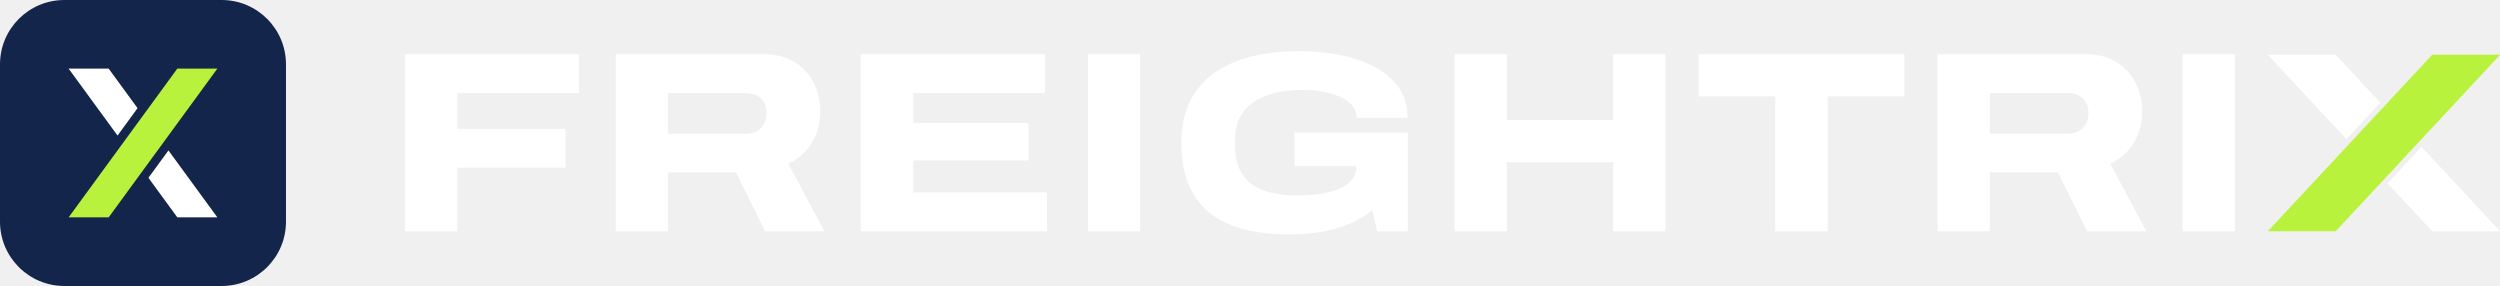
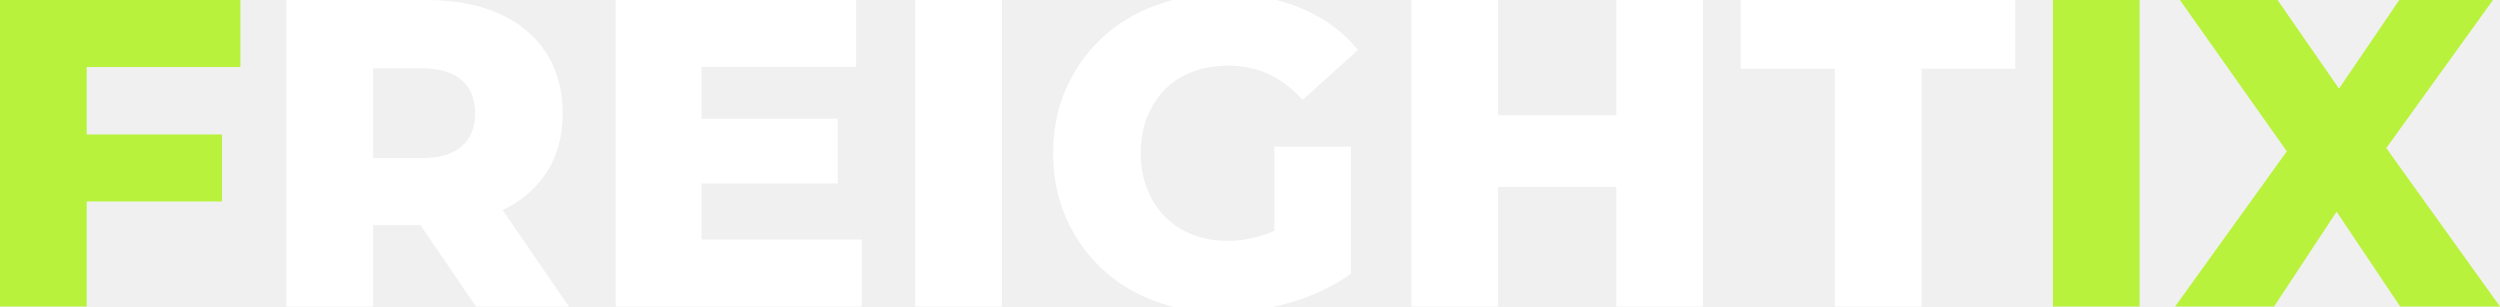
- <svg xmlns="http://www.w3.org/2000/svg" viewBox="64 64 1943 222" width="1943" height="222" role="img" aria-label="Freightrix">
-   <g transform="translate(64,64)">
-     <rect width="222.264" height="222.264" rx="50.01" fill="#13254A" />
-     <path d="M84.46,53.34 L53.34,53.34 L91.35,105.35 L106.91,84.06 Z" fill="#FFFFFF" />
-     <path d="M137.80,168.92 L168.92,168.92 L130.91,116.91 L115.36,138.20 Z" fill="#FFFFFF" />
-     <path d="M53.34,168.92 L84.46,168.92 L168.92,53.34 L137.80,53.34 Z" fill="#B9F23C" />
-   </g>
-   <g transform="translate(361.724,106.532)">
-     <path d="M17.0 0.0V-137.6H152.2V-107.4H57.6V-79.6H141.8V-49.4H57.6V0.0Z" fill="#FFFFFF" transform="translate(0,137.20)" />
-     <path d="M180.8 0.0V-137.6H295.2Q310.2 -137.6 320.0 -131.4Q329.8 -125.2 334.8 -115.1Q339.8 -105.0 339.8 -93.0Q339.8 -80.0 333.6 -69.3Q327.4 -58.6 315.0 -52.4L343.0 0.0H297.0L274.2 -45.8H221.4V0.0ZM221.4 -75.8H281.8Q289.2 -75.8 293.6 -80.2Q298.0 -84.6 298.0 -92.0Q298.0 -96.8 296.0 -100.3Q294.0 -103.8 290.4 -105.6Q286.8 -107.4 281.8 -107.4H221.4Z" fill="#FFFFFF" transform="translate(0,137.20)" />
-     <path d="M371.2 0.0V-137.6H514.4V-107.4H412V-84.2H501.6V-55.0H412V-30.2H516.0V0.0Z" fill="#FFFFFF" transform="translate(0,137.20)" />
-     <path d="M547.8 0.0V-137.6H588.4V0.0Z" fill="#FFFFFF" transform="translate(0,137.20)" />
-     <path d="M704 2.4Q662.2 2.4 641.3 -15.2Q620.4 -32.8 620.4 -68.8Q620.4 -92.2 631.3 -108.1Q642.2 -124.0 662.8 -132.0Q683.4 -140.0 712.2 -140.0Q730 -140.0 745.3 -136.7Q760.6 -133.4 772.1 -127.0Q783.6 -120.6 789.9 -110.9Q796.2 -101.2 796.2 -88.2H756.6Q756.6 -93.8 753.1 -97.9Q749.6 -102.0 743.6 -104.6Q737.6 -107.2 730 -108.5Q722.4 -109.8 714 -109.8Q702 -109.8 692.4 -107.4Q682.8 -105.0 676.0 -100.1Q669.2 -95.2 665.7 -88.0Q662.2 -80.8 662.2 -71.2V-66.4Q662.2 -52.8 667.8 -44.3Q673.4 -35.8 684.2 -31.8Q695 -27.8 710.6 -27.8Q724.8 -27.8 735.1 -30.3Q745.4 -32.8 750.9 -37.8Q756.4 -42.8 756.4 -49.4V-50.6H708.4V-76.8H796.4V0.0H772.6L768.8 -16.4Q761 -10.0 751.1 -5.8Q741.2 -1.6 729.4 0.4Q717.6 2.4 704 2.4Z" fill="#FFFFFF" transform="translate(0,137.20)" />
-     <path d="M832.8 0.0V-137.6H873.4V-86.4H956V-137.6H996.6V0.0H956V-53.6H873.4V0.0Z" fill="#FFFFFF" transform="translate(0,137.20)" />
-     <path d="M1082 0.0V-104.8H1022.4V-137.6H1182.4V-104.8H1122.8V0.0Z" fill="#FFFFFF" transform="translate(0,137.20)" />
-     <path d="M1208.2 0.0V-137.6H1322.6Q1337.6 -137.6 1347.4 -131.4Q1357.2 -125.2 1362.2 -115.1Q1367.2 -105.0 1367.2 -93.0Q1367.2 -80.0 1361 -69.3Q1354.8 -58.6 1342.4 -52.4L1370.4 0.0H1324.4L1301.6 -45.8H1248.8V0.0ZM1248.8 -75.8H1309.2Q1316.6 -75.8 1321 -80.2Q1325.4 -84.6 1325.4 -92.0Q1325.4 -96.8 1323.4 -100.3Q1321.4 -103.8 1317.8 -105.6Q1314.2 -107.4 1309.2 -107.4H1248.8Z" fill="#FFFFFF" transform="translate(0,137.20)" />
-     <path d="M1398.6 0.0V-137.6H1439.2V0.0Z" fill="#FFFFFF" transform="translate(0,137.20)" />
-     <path d="M1517.58,0.00 L1464.80,0.00 L1525.91,65.59 L1552.30,37.27 Z" fill="#FFFFFF" />
-     <path d="M1592.62,137.20 L1645.40,137.20 L1584.29,71.61 L1557.90,99.93 Z" fill="#FFFFFF" />
-     <path d="M1464.80,137.20 L1517.58,137.20 L1645.40,0.00 L1592.62,0.00 Z" fill="#B9F23C" />
-   </g>
+ <svg xmlns="http://www.w3.org/2000/svg" viewBox="0 0 1141.8 140" width="1141.8" height="140" role="img" aria-label="FREIGHTIX">
+   <path fill="#FFFFFF" transform="translate(-14 140)" d="M144.8 0V-140H208.8Q228 -140 241.9 -133.8Q255.8 -127.6 263.4 -115.9Q271 -104.2 271 -88.2Q271 -72.4 263.4 -60.9Q255.8 -49.4 241.9 -43.3Q228 -37.2 208.8 -37.2H166.8L184.4 -53.8V0ZM231.4 0 196.6 -51H238.8L273.8 0ZM184.4 -49.6 166.8 -67.8H206.4Q218.8 -67.8 224.9 -73.2Q231 -78.6 231 -88.2Q231 -98 224.9 -103.4Q218.8 -108.8 206.4 -108.8H166.8L184.4 -127Z M331.6 -85.8H396.6V-56.2H331.6ZM334.4 -30.6H407.6V0H295.2V-140H405V-109.4H334.4Z M432 0V-140H471.6V0Z M572.2 2.8Q555.6 2.8 541.4 -2.5Q527.2 -7.8 516.9 -17.6Q506.6 -27.4 500.8 -40.7Q495 -54 495 -70Q495 -86 500.8 -99.3Q506.6 -112.6 517 -122.4Q527.4 -132.2 541.7 -137.5Q556 -142.8 573 -142.8Q592.8 -142.8 608.4 -136.2Q624 -129.6 634.2 -117.2L609 -94.4Q601.8 -102.2 593.5 -106.1Q585.2 -110 575 -110Q566 -110 558.6 -107.2Q551.2 -104.4 546 -99.1Q540.8 -93.8 537.9 -86.5Q535 -79.2 535 -70Q535 -61.2 537.9 -53.8Q540.8 -46.4 546 -41.1Q551.2 -35.8 558.5 -32.9Q565.8 -30 574.6 -30Q583.4 -30 591.8 -32.9Q600.2 -35.8 608.8 -42.8L631 -15Q619 -6.4 603.2 -1.8Q587.4 2.8 572.2 2.8ZM596 -20.2V-73H631V-15Z M752.2 -140H791.8V0H752.2ZM698.2 0H658.6V-140H698.2ZM755 -54.6H695.4V-87.4H755Z M852 0V-108.6H809V-140H934.4V-108.6H891.6V0Z" />
+   <path fill="#B9F23C" transform="translate(-14 140)" d="M50.8 -78.6H115.4V-48H50.8ZM53.6 0H14V-140H123.8V-109.4H53.6Z M951.6 0V-140H991.2V0Z M1007.4 0 1068.6 -85 1068.4 -56.8 1009.6 -140H1054.2L1091.8 -85.8L1072.8 -85.6L1109.8 -140H1152.6L1093.8 -58.4V-86.4L1155.8 0H1110.2L1072 -57H1090.2L1052.6 0Z" />
</svg>
